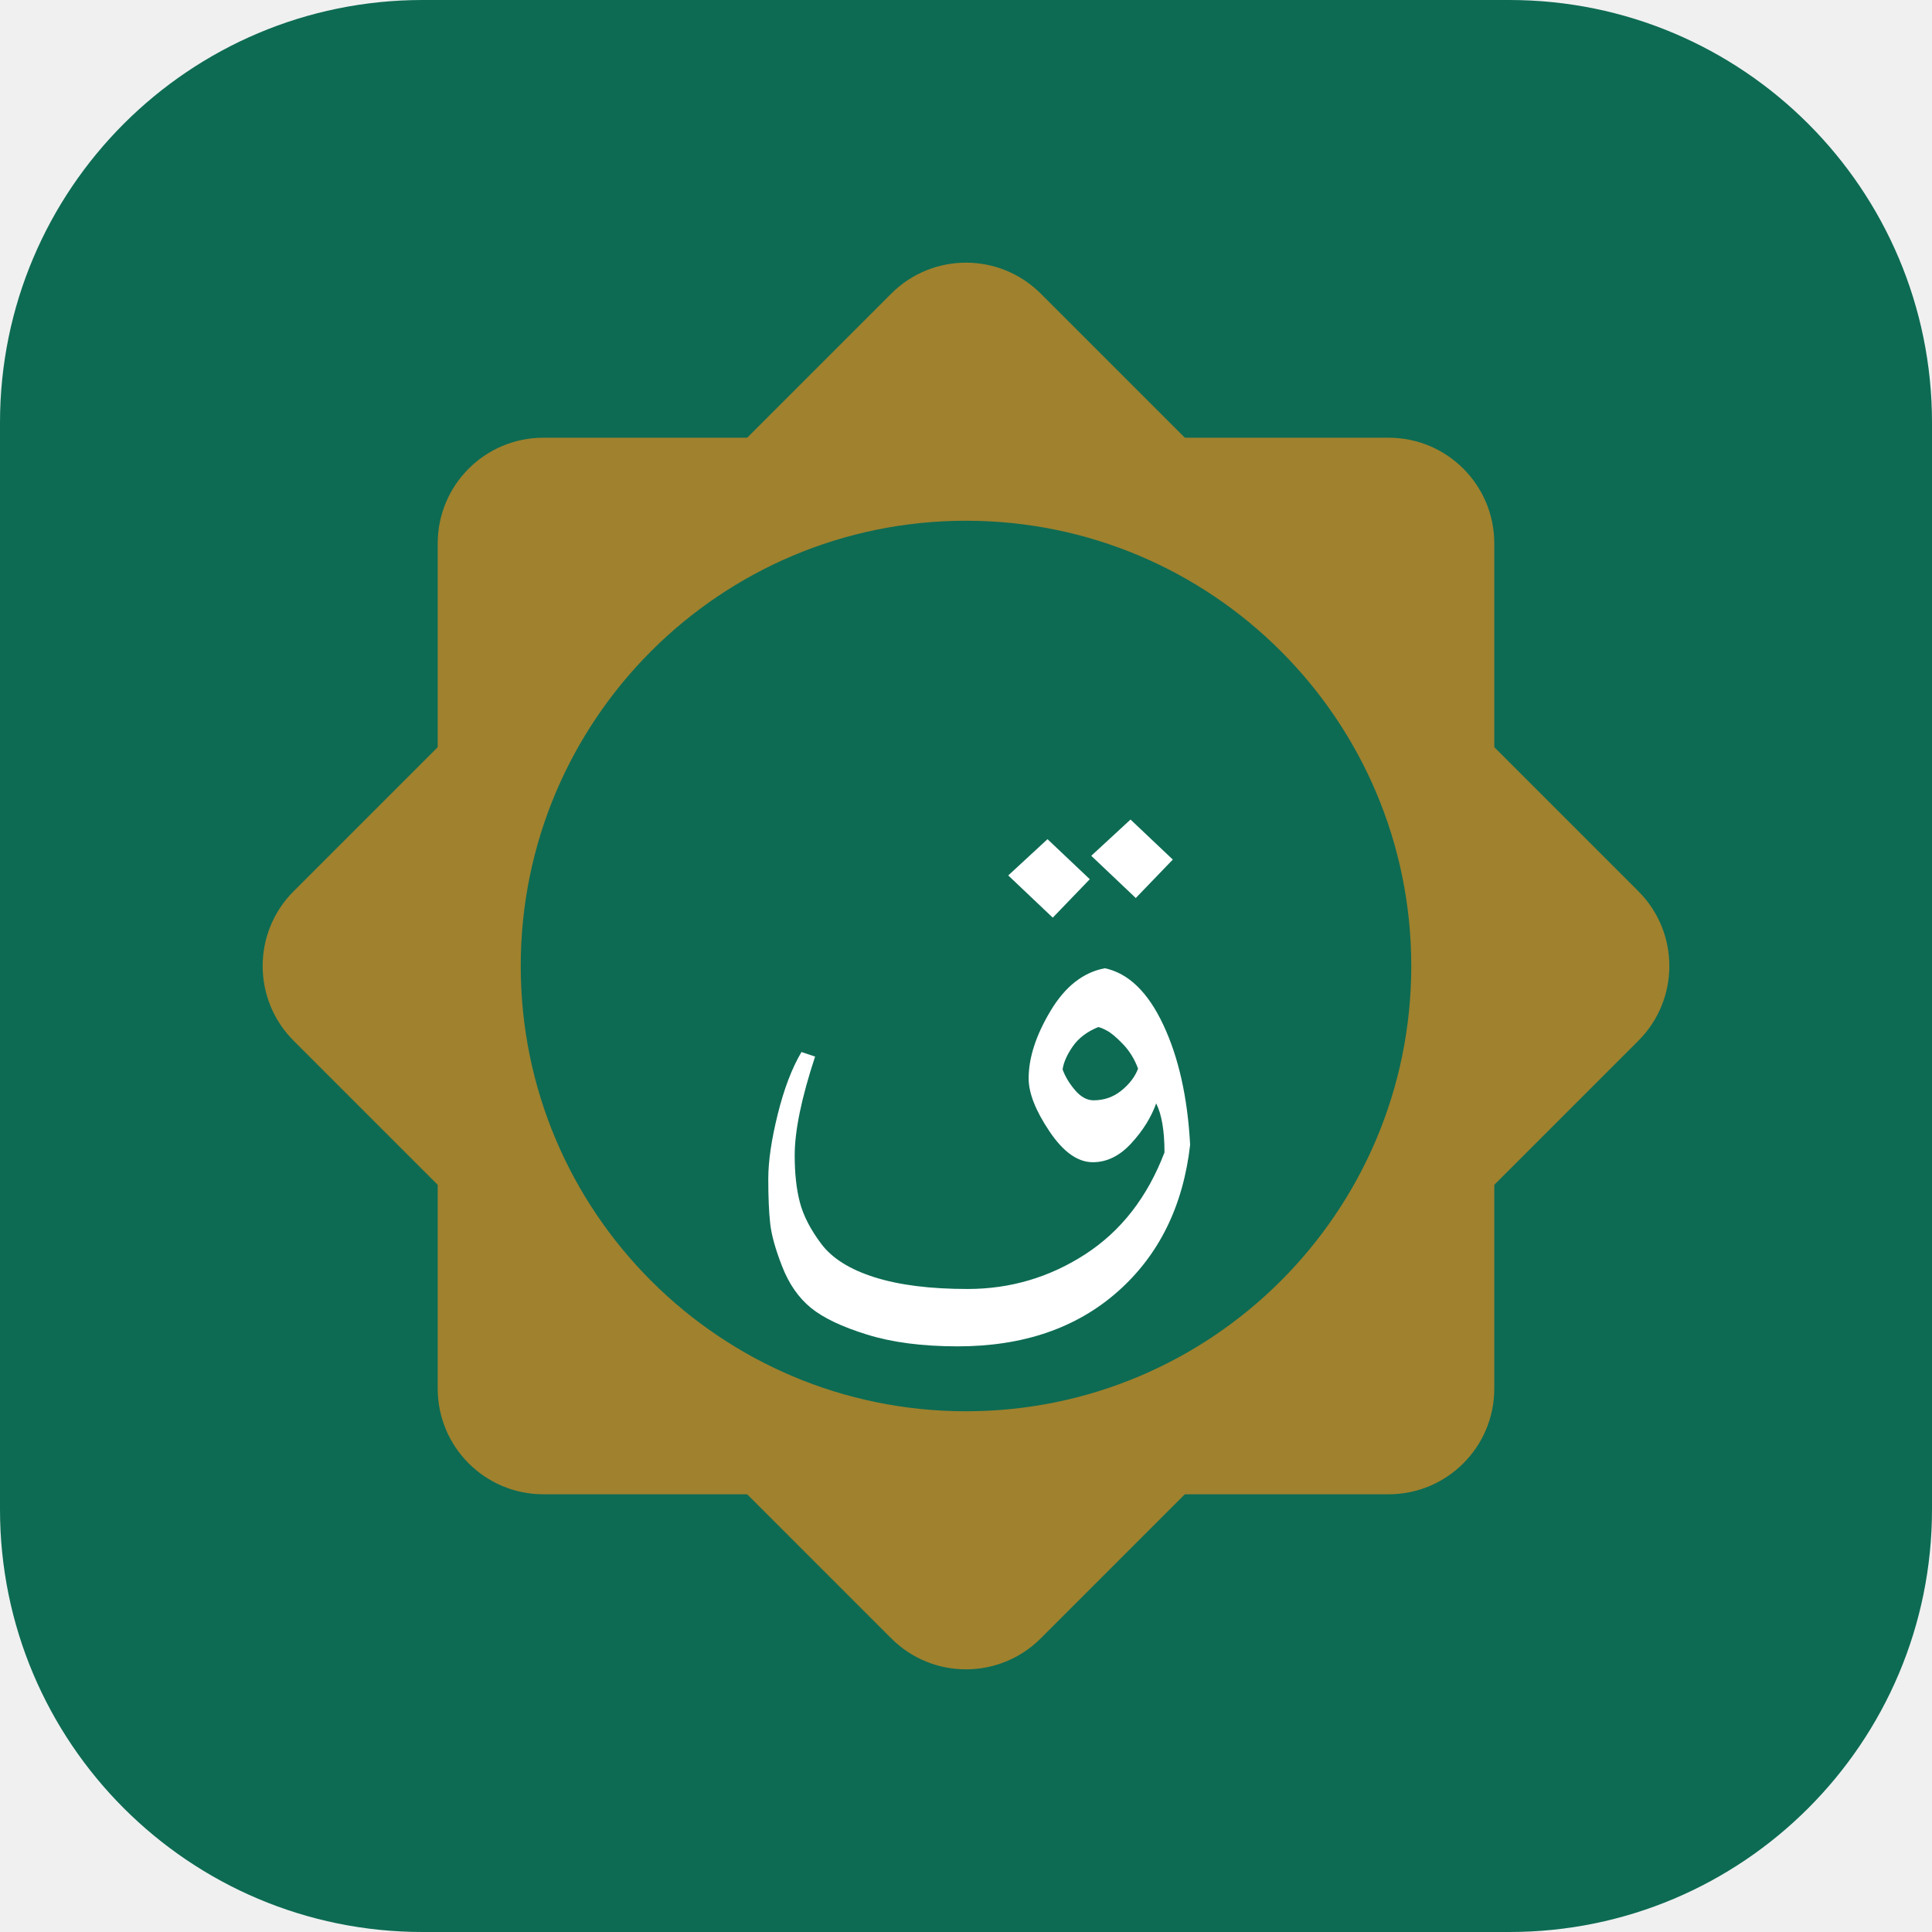
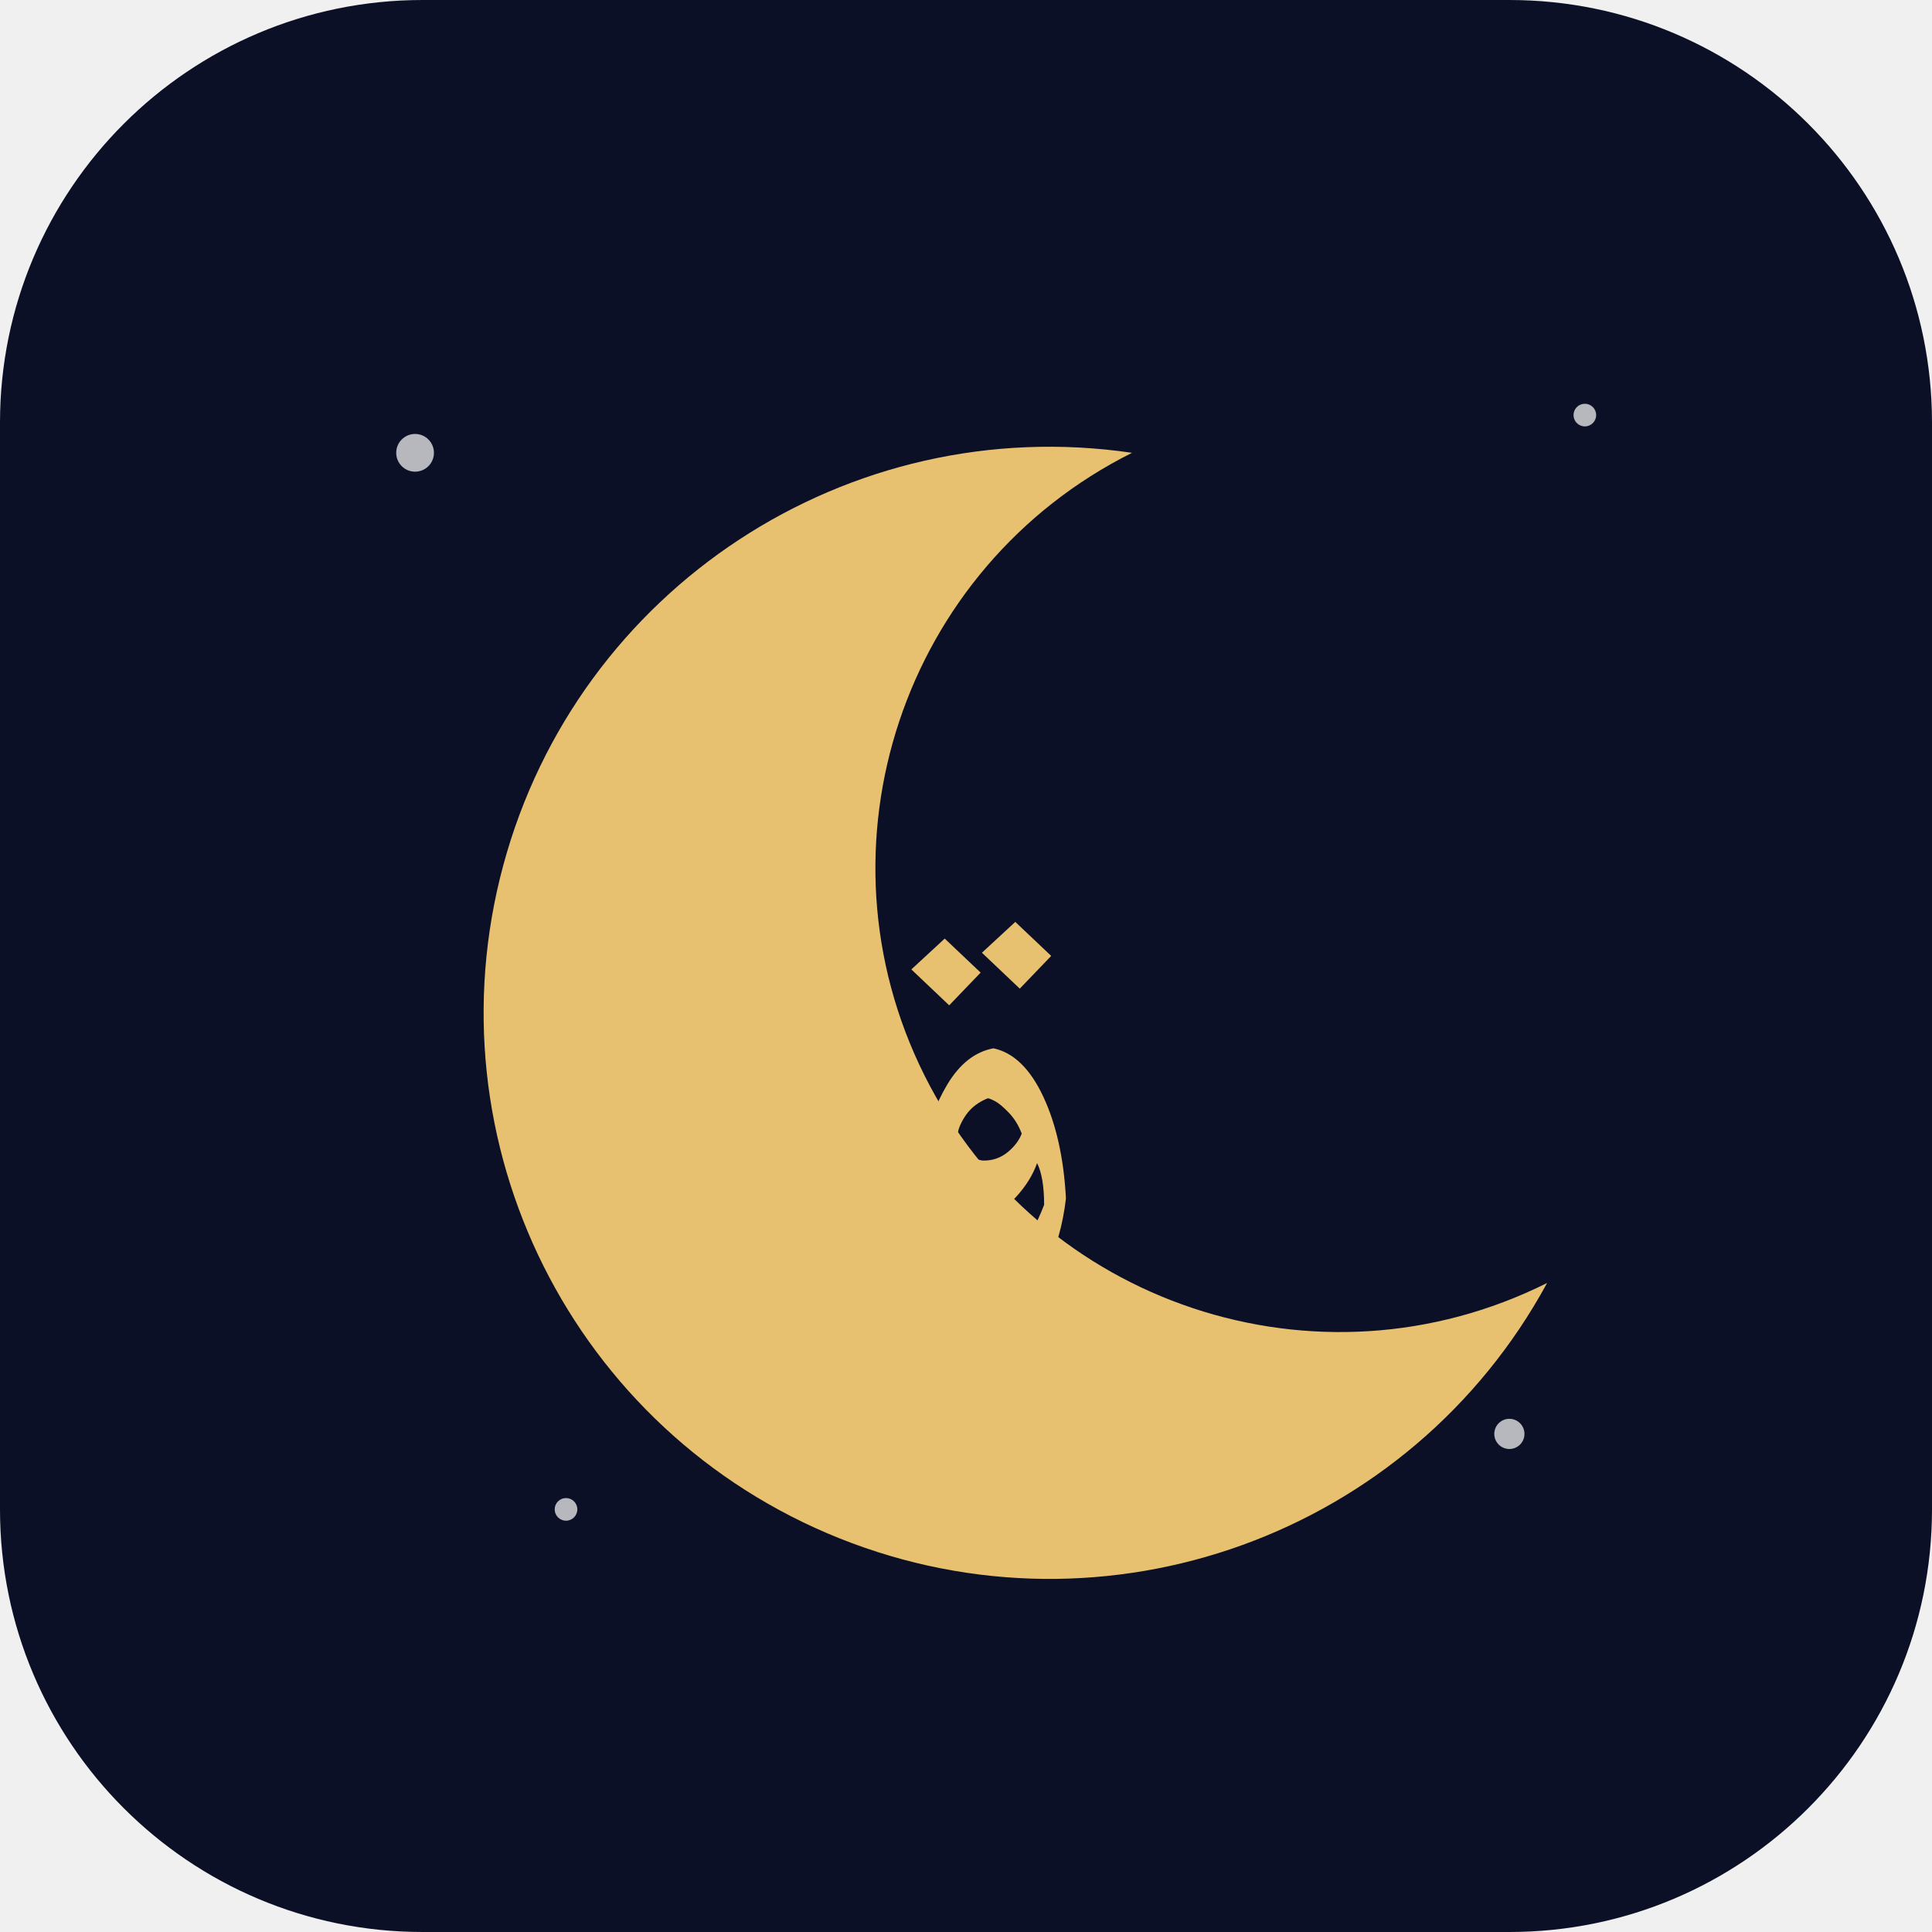
<svg xmlns="http://www.w3.org/2000/svg" viewBox="0 0 512 512">
-   <rect width="512" height="512" rx="112" fill="#0d6b53" />
-   <g fill="#b0842a" opacity=".9">
-     <rect x="116" y="116" width="280" height="280" rx="28" />
-     <rect x="116" y="116" width="280" height="280" rx="28" transform="rotate(45 256 256)" />
+   <rect width="512" height="512" rx="112" fill="#0b1026" />
+   <g fill="#fff" opacity=".7">
+     <circle cx="110" cy="120" r="5" />
+     <circle cx="400" cy="380" r="4" />
+     <circle cx="150" cy="400" r="3" />
+     <circle cx="420" cy="110" r="3" />
  </g>
-   <circle cx="256" cy="256" r="118" fill="#0d6b53" />
-   <text x="256" y="318" text-anchor="middle" font-family="Amiri Quran, Amiri, serif" font-size="200" fill="#fff">ق</text>
+   <path d="M300 120a150 150 0 1 0 110 220 120 120 0 1 1-110-220z" fill="#e8c170" />
+   <text x="232" y="330" text-anchor="middle" font-family="Amiri Quran, Amiri, serif" font-size="170" fill="#e8c170">ق</text>
</svg>
